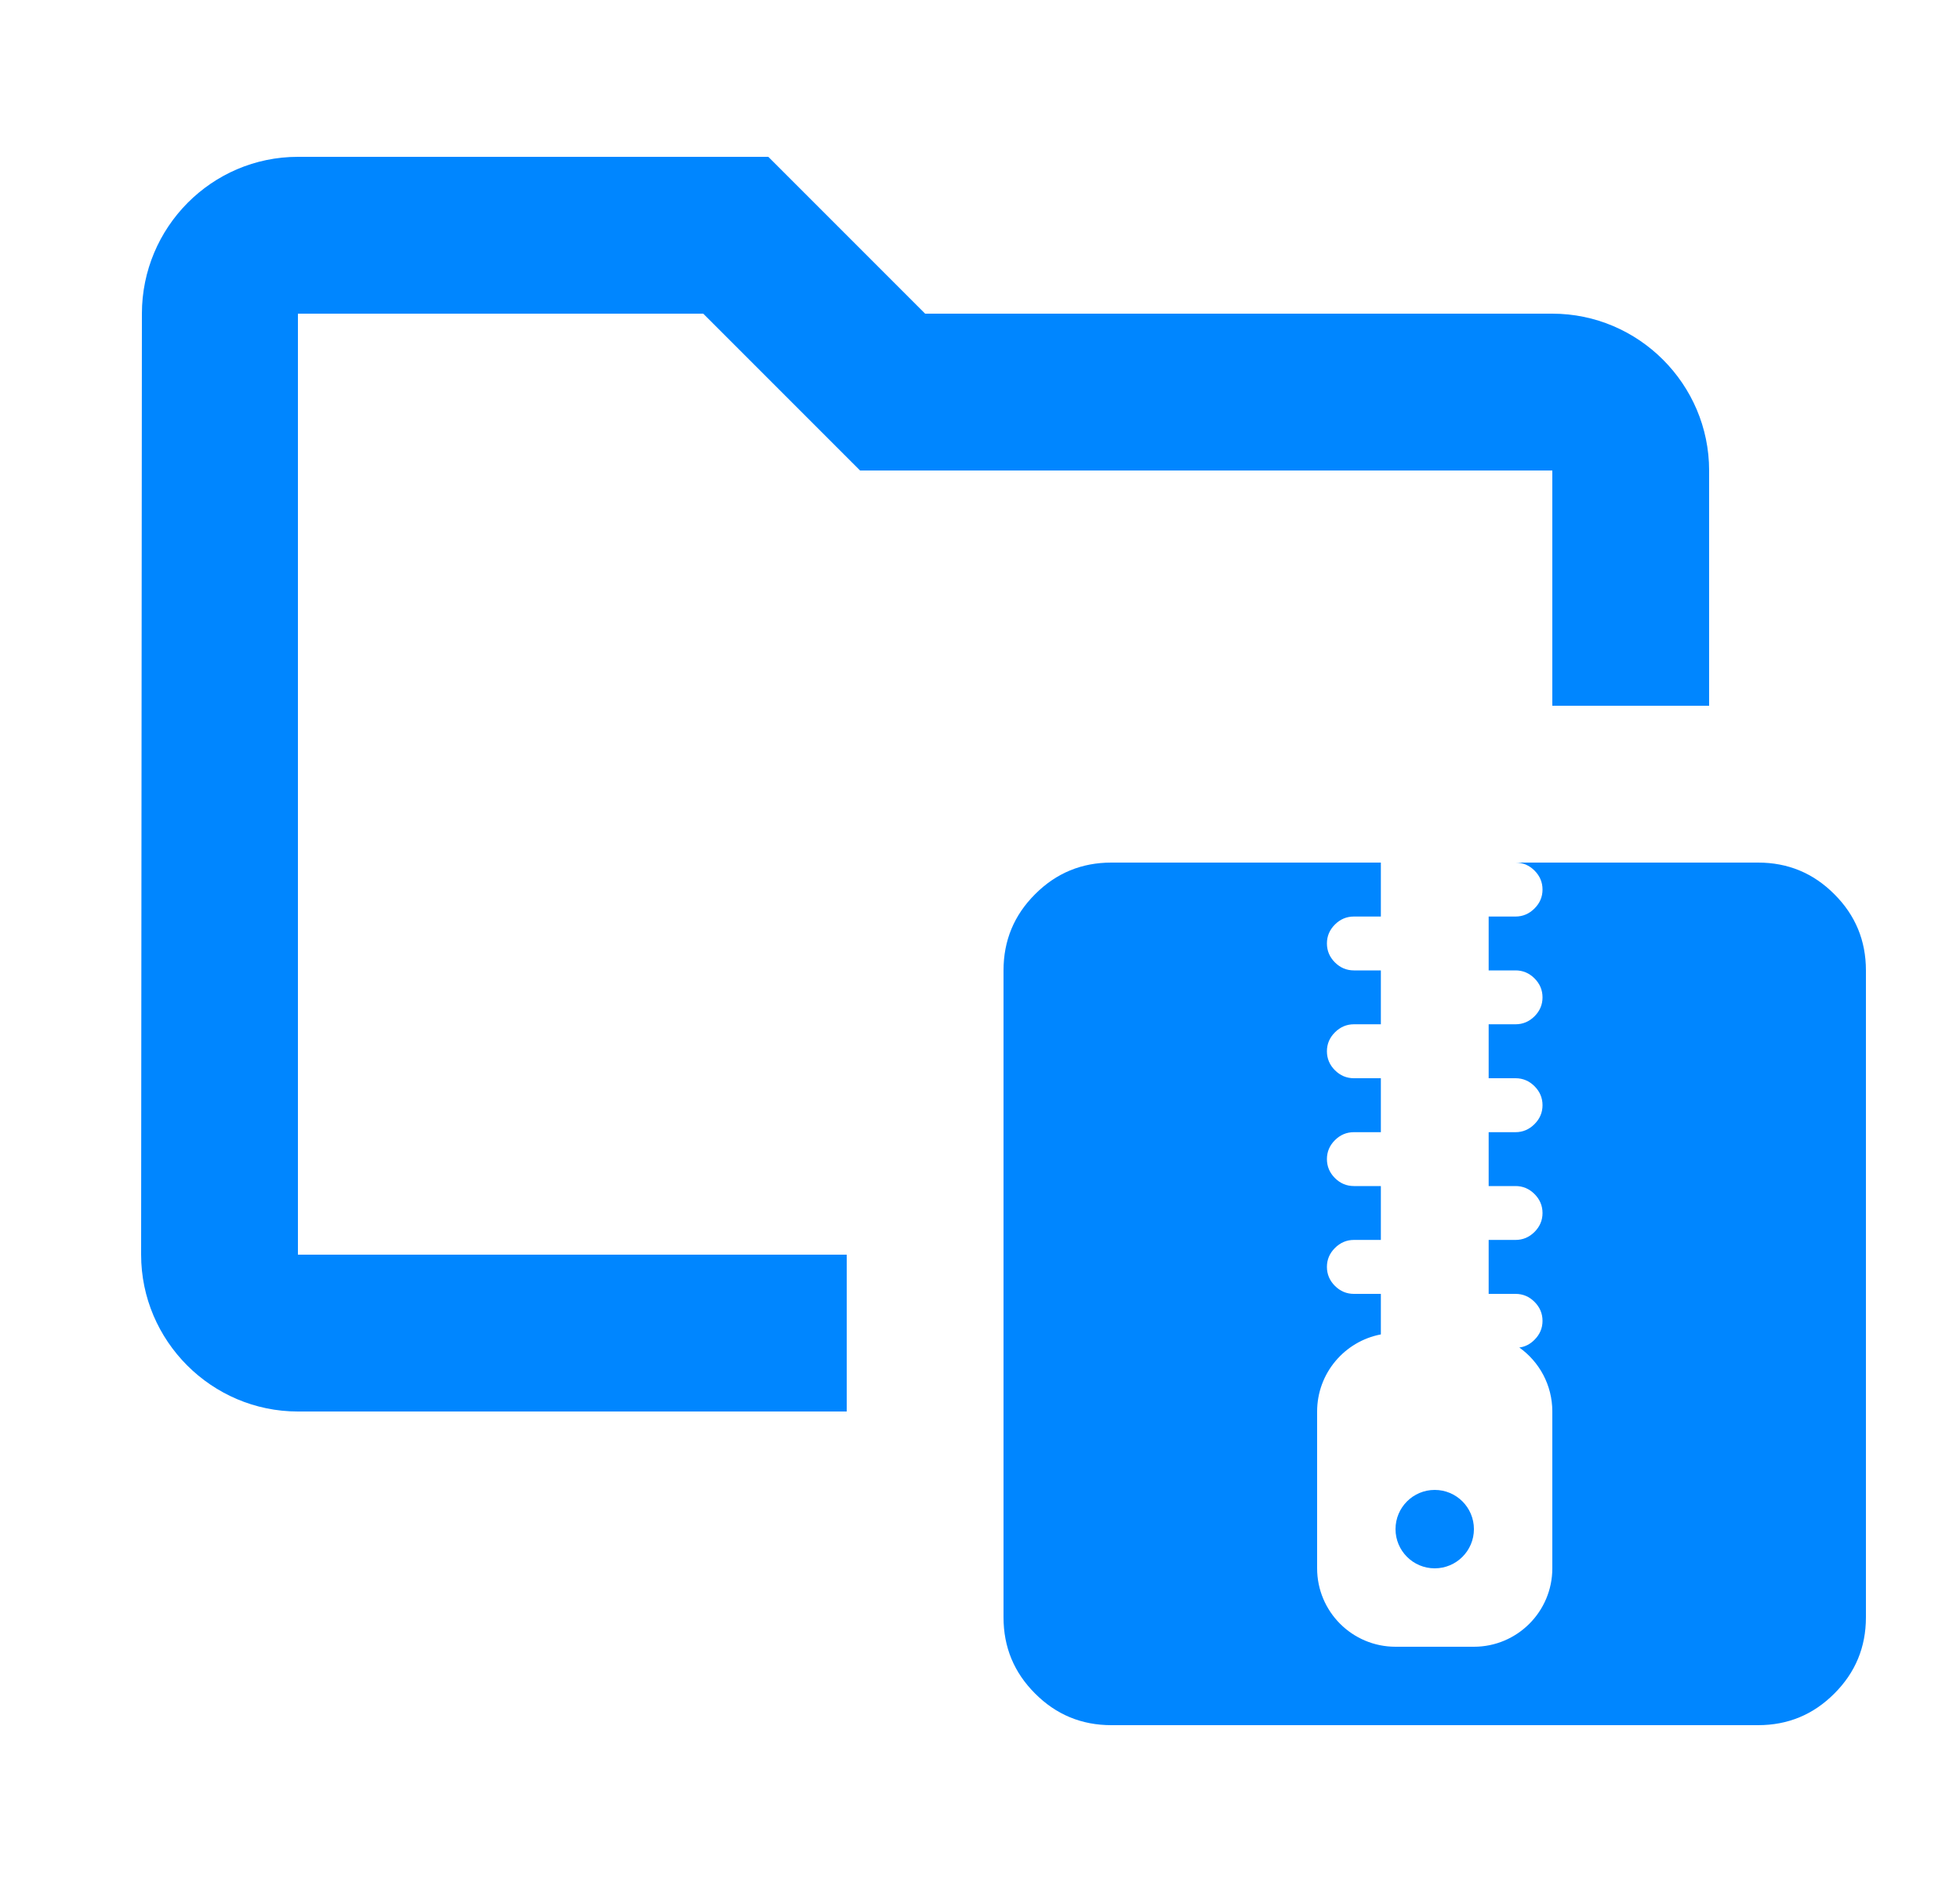
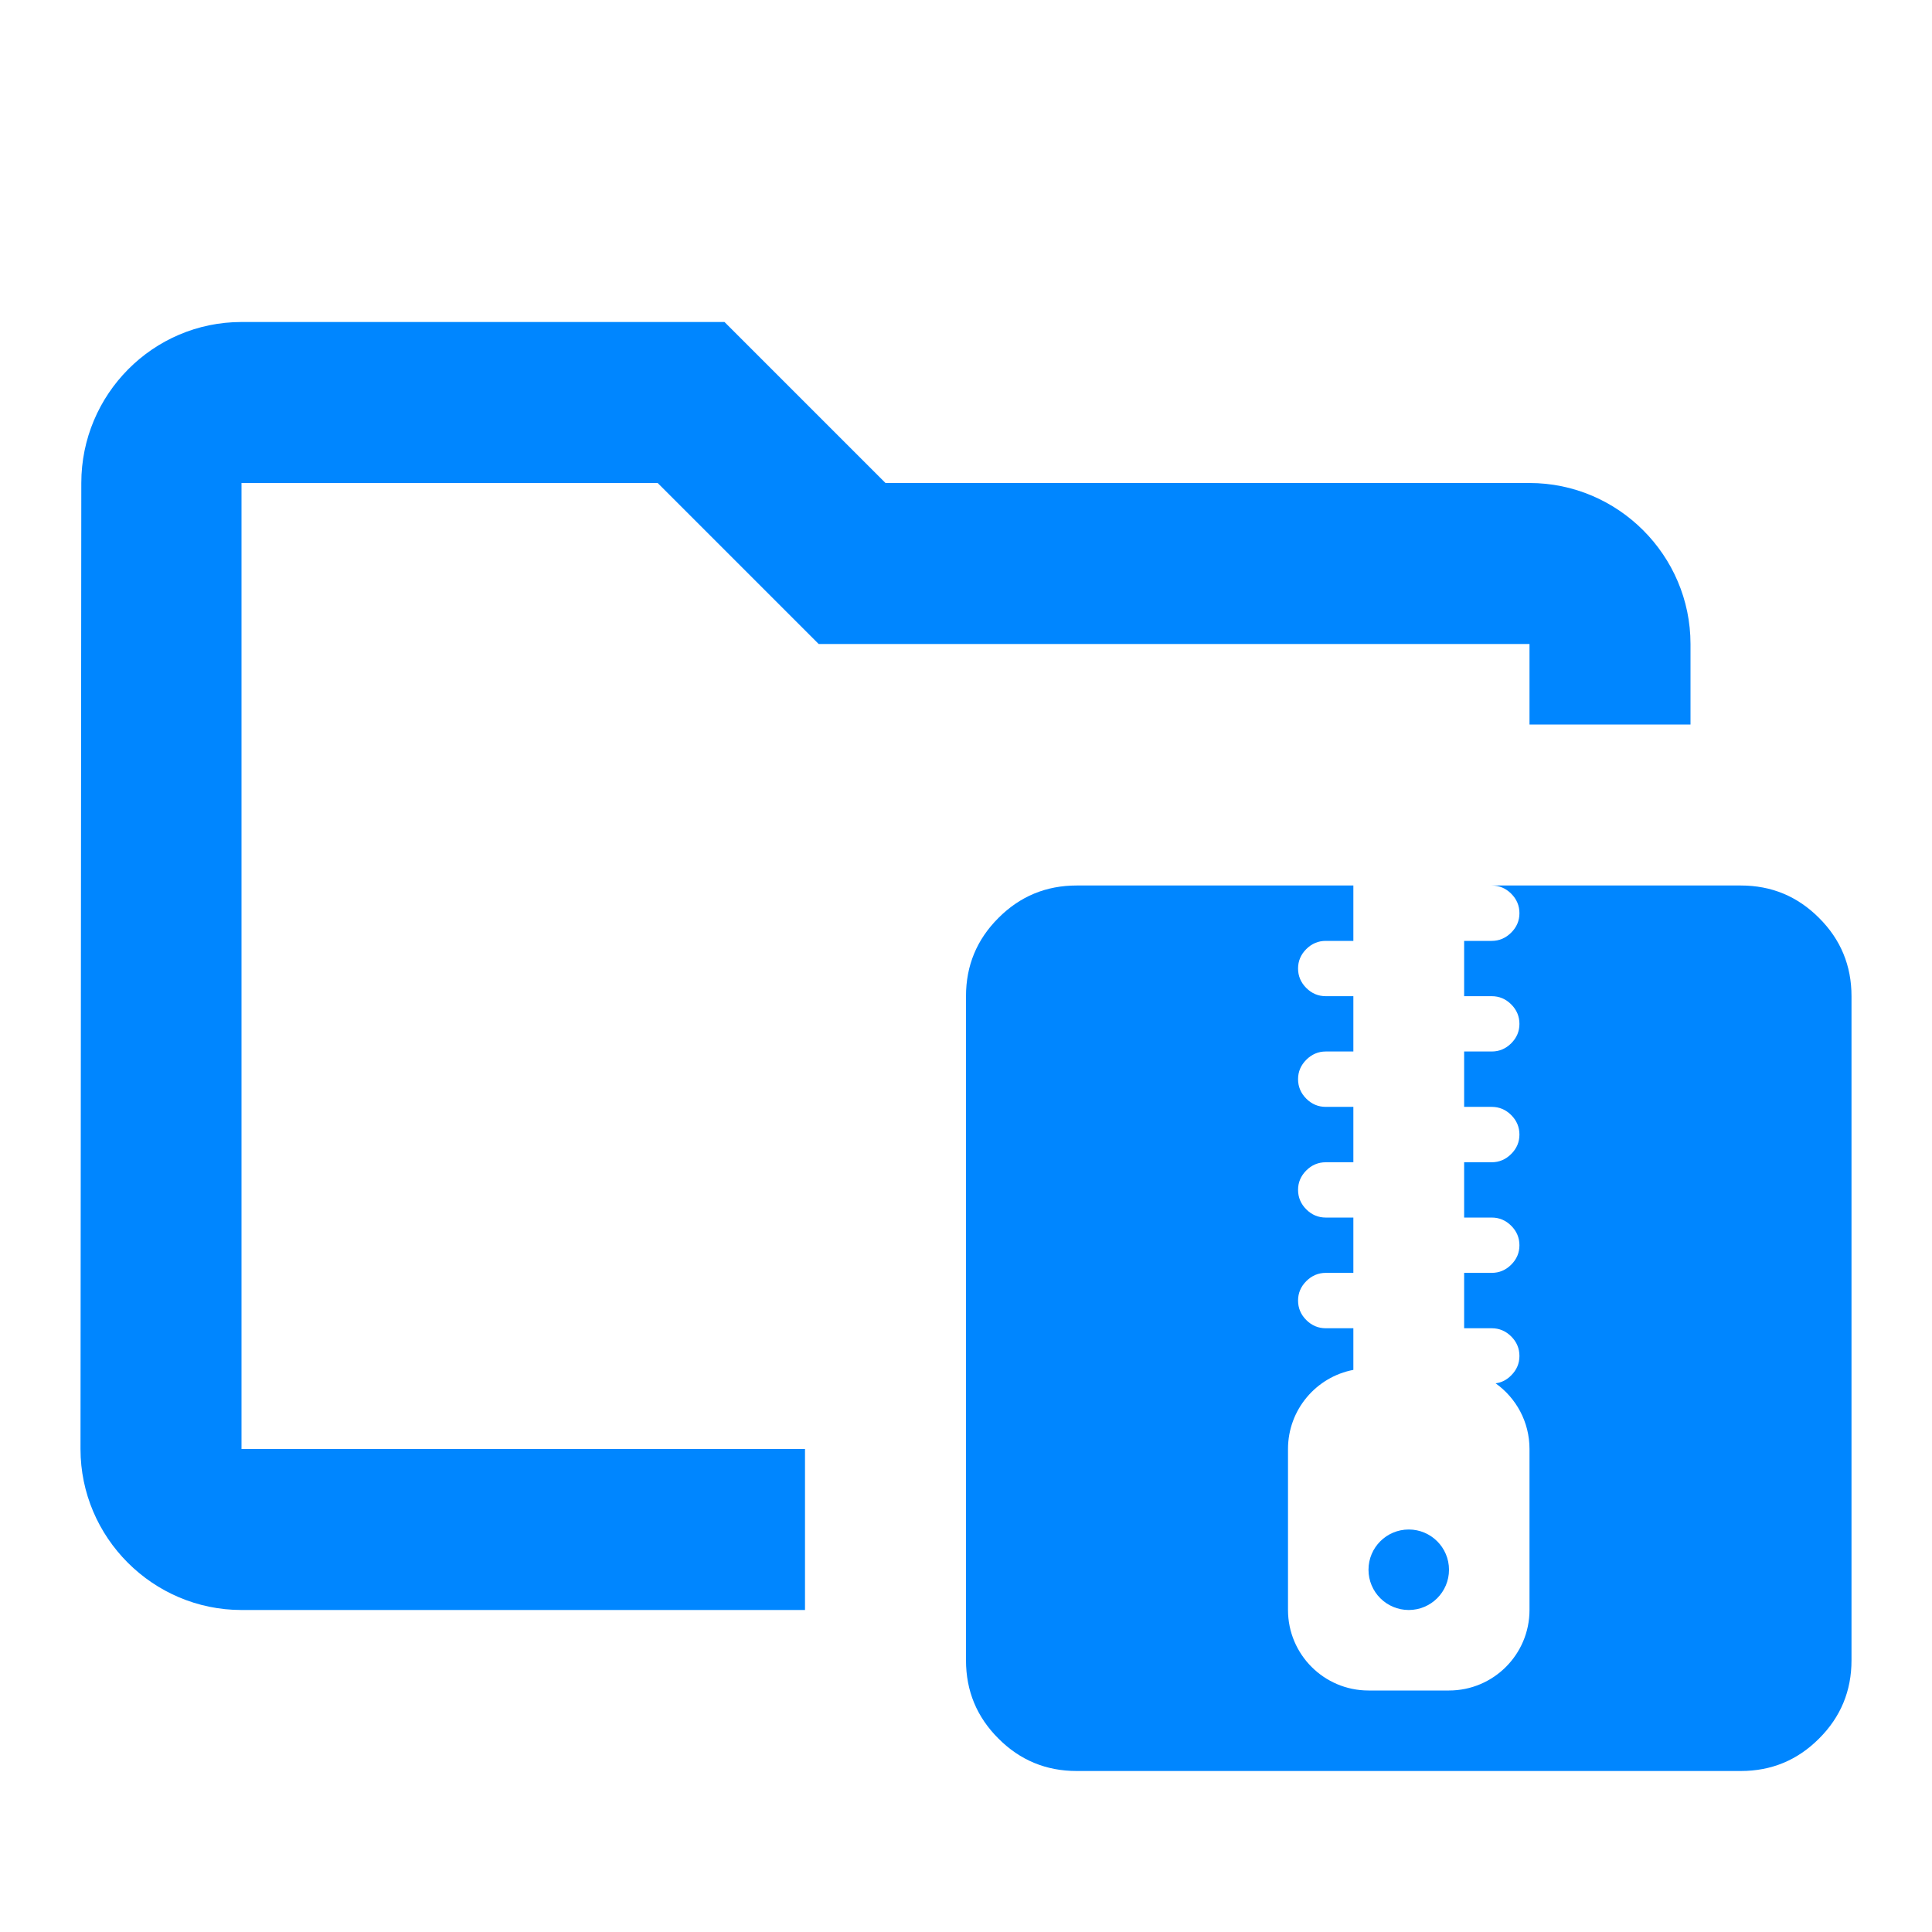
- <svg xmlns="http://www.w3.org/2000/svg" width="25" height="24" viewBox="0 0 25 24" fill="none">
-   <path d="M8.97 4L10.97 6H19.8V9H21.8V6C21.8 4.9 20.9 4 19.8 4H11.8L9.8 2H3.8C2.7 2 1.81 2.9 1.81 4L1.8 16C1.8 17.1 2.7 18 3.8 18H10.8V16H3.8V4H8.97Z" fill="#0086FF" />
-   <path fill-rule="evenodd" clip-rule="evenodd" d="M14.175 22H22.425C22.805 22 23.129 21.866 23.397 21.597C23.666 21.329 23.8 21.005 23.8 20.625V12.375C23.8 11.995 23.666 11.671 23.397 11.403C23.129 11.134 22.805 11 22.425 11H19.331C19.424 11 19.505 11.034 19.573 11.102C19.641 11.17 19.675 11.251 19.675 11.344C19.675 11.437 19.641 11.517 19.573 11.585C19.505 11.653 19.424 11.688 19.331 11.688H18.988V12.375H19.331C19.424 12.375 19.505 12.409 19.573 12.477C19.641 12.545 19.675 12.626 19.675 12.719C19.675 12.812 19.641 12.892 19.573 12.96C19.505 13.028 19.424 13.062 19.331 13.062H18.988V13.75H19.331C19.424 13.75 19.505 13.784 19.573 13.852C19.641 13.92 19.675 14.001 19.675 14.094C19.675 14.187 19.641 14.267 19.573 14.335C19.505 14.403 19.424 14.438 19.331 14.438H18.988V15.125H19.331C19.424 15.125 19.505 15.159 19.573 15.227C19.641 15.295 19.675 15.376 19.675 15.469C19.675 15.562 19.641 15.642 19.573 15.71C19.505 15.778 19.424 15.812 19.331 15.812H18.988V16.5H19.331C19.424 16.5 19.505 16.534 19.573 16.602C19.641 16.67 19.675 16.751 19.675 16.844C19.675 16.937 19.641 17.017 19.573 17.085C19.517 17.142 19.452 17.175 19.379 17.184C19.634 17.366 19.8 17.663 19.8 18V20C19.8 20.552 19.352 21 18.8 21H17.8C17.248 21 16.8 20.552 16.8 20V18C16.8 17.512 17.15 17.105 17.613 17.017V16.5H17.269C17.176 16.5 17.095 16.466 17.027 16.398C16.959 16.33 16.925 16.249 16.925 16.156C16.925 16.063 16.959 15.983 17.027 15.915C17.095 15.847 17.176 15.812 17.269 15.812H17.613V15.125H17.269C17.176 15.125 17.095 15.091 17.027 15.023C16.959 14.955 16.925 14.874 16.925 14.781C16.925 14.688 16.959 14.608 17.027 14.54C17.095 14.472 17.176 14.438 17.269 14.438H17.613V13.75H17.269C17.176 13.75 17.095 13.716 17.027 13.648C16.959 13.58 16.925 13.499 16.925 13.406C16.925 13.313 16.959 13.233 17.027 13.165C17.095 13.097 17.176 13.062 17.269 13.062H17.613V12.375H17.269C17.176 12.375 17.095 12.341 17.027 12.273C16.959 12.205 16.925 12.124 16.925 12.031C16.925 11.938 16.959 11.858 17.027 11.79C17.095 11.722 17.176 11.688 17.269 11.688H17.613V11H14.175C13.796 11 13.471 11.134 13.203 11.403C12.934 11.671 12.8 11.995 12.8 12.375V20.625C12.8 21.005 12.934 21.329 13.203 21.597C13.471 21.866 13.796 22 14.175 22Z" fill="#0086FF" />
-   <circle cx="18.3" cy="19.5" r="0.5" fill="#0086FF" />
+ <svg xmlns="http://www.w3.org/2000/svg" width="24" height="24" viewBox="0 0 24 24" fill="none">
+   <path d="M8.17 6L10.17 8H19V9H21V8C21 6.9 20.1 6 19 6H11L9 4H3C1.9 4 1.01 4.9 1.01 6L1 18C1 19.1 1.9 20 3 20H10V18H3V6H8.17Z" fill="#0086FF" />
+   <path fill-rule="evenodd" clip-rule="evenodd" d="M13.375 22H21.625C22.005 22 22.329 21.866 22.597 21.597C22.866 21.329 23 21.005 23 20.625V12.375C23 11.995 22.866 11.671 22.597 11.403C22.329 11.134 22.005 11 21.625 11H18.531C18.624 11 18.705 11.034 18.773 11.102C18.841 11.17 18.875 11.251 18.875 11.344C18.875 11.437 18.841 11.517 18.773 11.585C18.705 11.653 18.624 11.688 18.531 11.688H18.188V12.375H18.531C18.624 12.375 18.705 12.409 18.773 12.477C18.841 12.545 18.875 12.626 18.875 12.719C18.875 12.812 18.841 12.892 18.773 12.96C18.705 13.028 18.624 13.062 18.531 13.062H18.188V13.75H18.531C18.624 13.75 18.705 13.784 18.773 13.852C18.841 13.92 18.875 14.001 18.875 14.094C18.875 14.187 18.841 14.267 18.773 14.335C18.705 14.403 18.624 14.438 18.531 14.438H18.188V15.125H18.531C18.624 15.125 18.705 15.159 18.773 15.227C18.841 15.295 18.875 15.376 18.875 15.469C18.875 15.562 18.841 15.642 18.773 15.71C18.705 15.778 18.624 15.812 18.531 15.812H18.188V16.5H18.531C18.624 16.5 18.705 16.534 18.773 16.602C18.841 16.67 18.875 16.751 18.875 16.844C18.875 16.937 18.841 17.017 18.773 17.085C18.717 17.142 18.652 17.175 18.579 17.184C18.834 17.366 19 17.663 19 18V20C19 20.552 18.552 21 18 21H17C16.448 21 16 20.552 16 20V18C16 17.512 16.35 17.105 16.812 17.017V16.5H16.469C16.376 16.5 16.295 16.466 16.227 16.398C16.159 16.33 16.125 16.249 16.125 16.156C16.125 16.063 16.159 15.983 16.227 15.915C16.295 15.847 16.376 15.812 16.469 15.812H16.812V15.125H16.469C16.376 15.125 16.295 15.091 16.227 15.023C16.159 14.955 16.125 14.874 16.125 14.781C16.125 14.688 16.159 14.608 16.227 14.54C16.295 14.472 16.376 14.438 16.469 14.438H16.812V13.75H16.469C16.376 13.75 16.295 13.716 16.227 13.648C16.159 13.58 16.125 13.499 16.125 13.406C16.125 13.313 16.159 13.233 16.227 13.165C16.295 13.097 16.376 13.062 16.469 13.062H16.812V12.375H16.469C16.376 12.375 16.295 12.341 16.227 12.273C16.159 12.205 16.125 12.124 16.125 12.031C16.125 11.938 16.159 11.858 16.227 11.79C16.295 11.722 16.376 11.688 16.469 11.688H16.812V11H13.375C12.995 11 12.671 11.134 12.403 11.403C12.134 11.671 12 11.995 12 12.375V20.625C12 21.005 12.134 21.329 12.403 21.597C12.671 21.866 12.995 22 13.375 22Z" fill="#0086FF" />
+   <circle cx="17.5" cy="19.5" r="0.5" fill="#0086FF" />
</svg>
